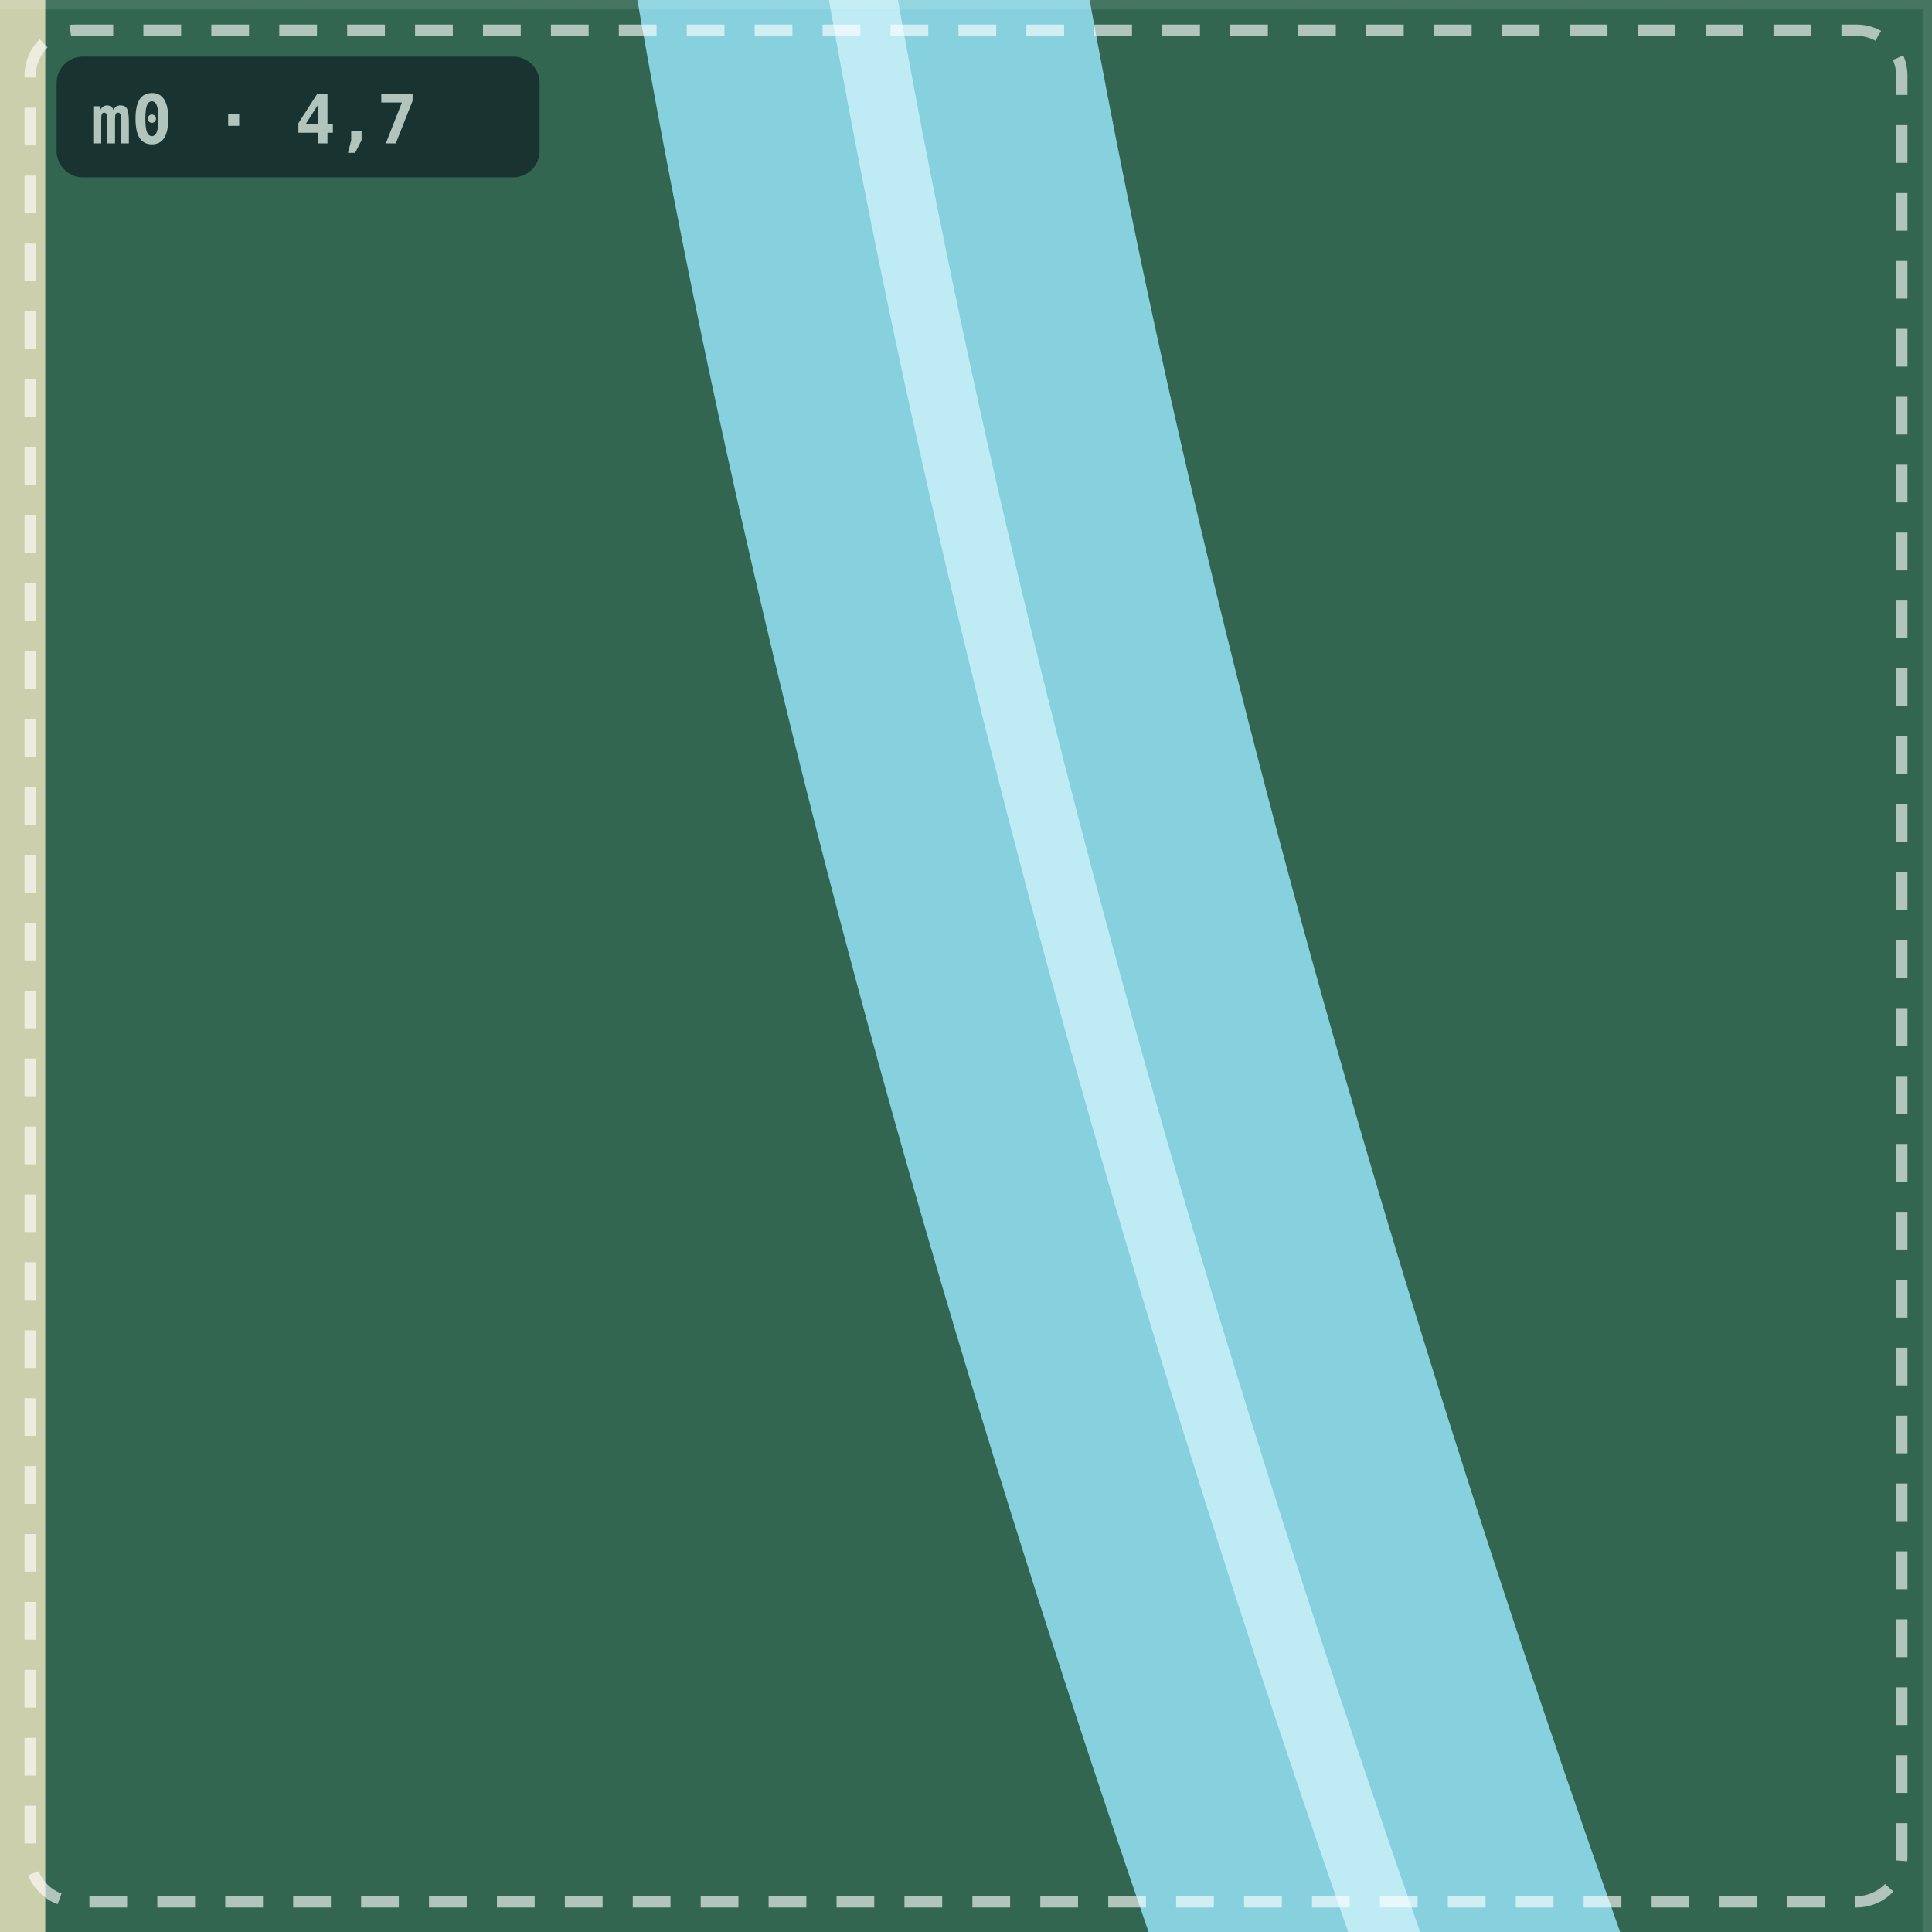
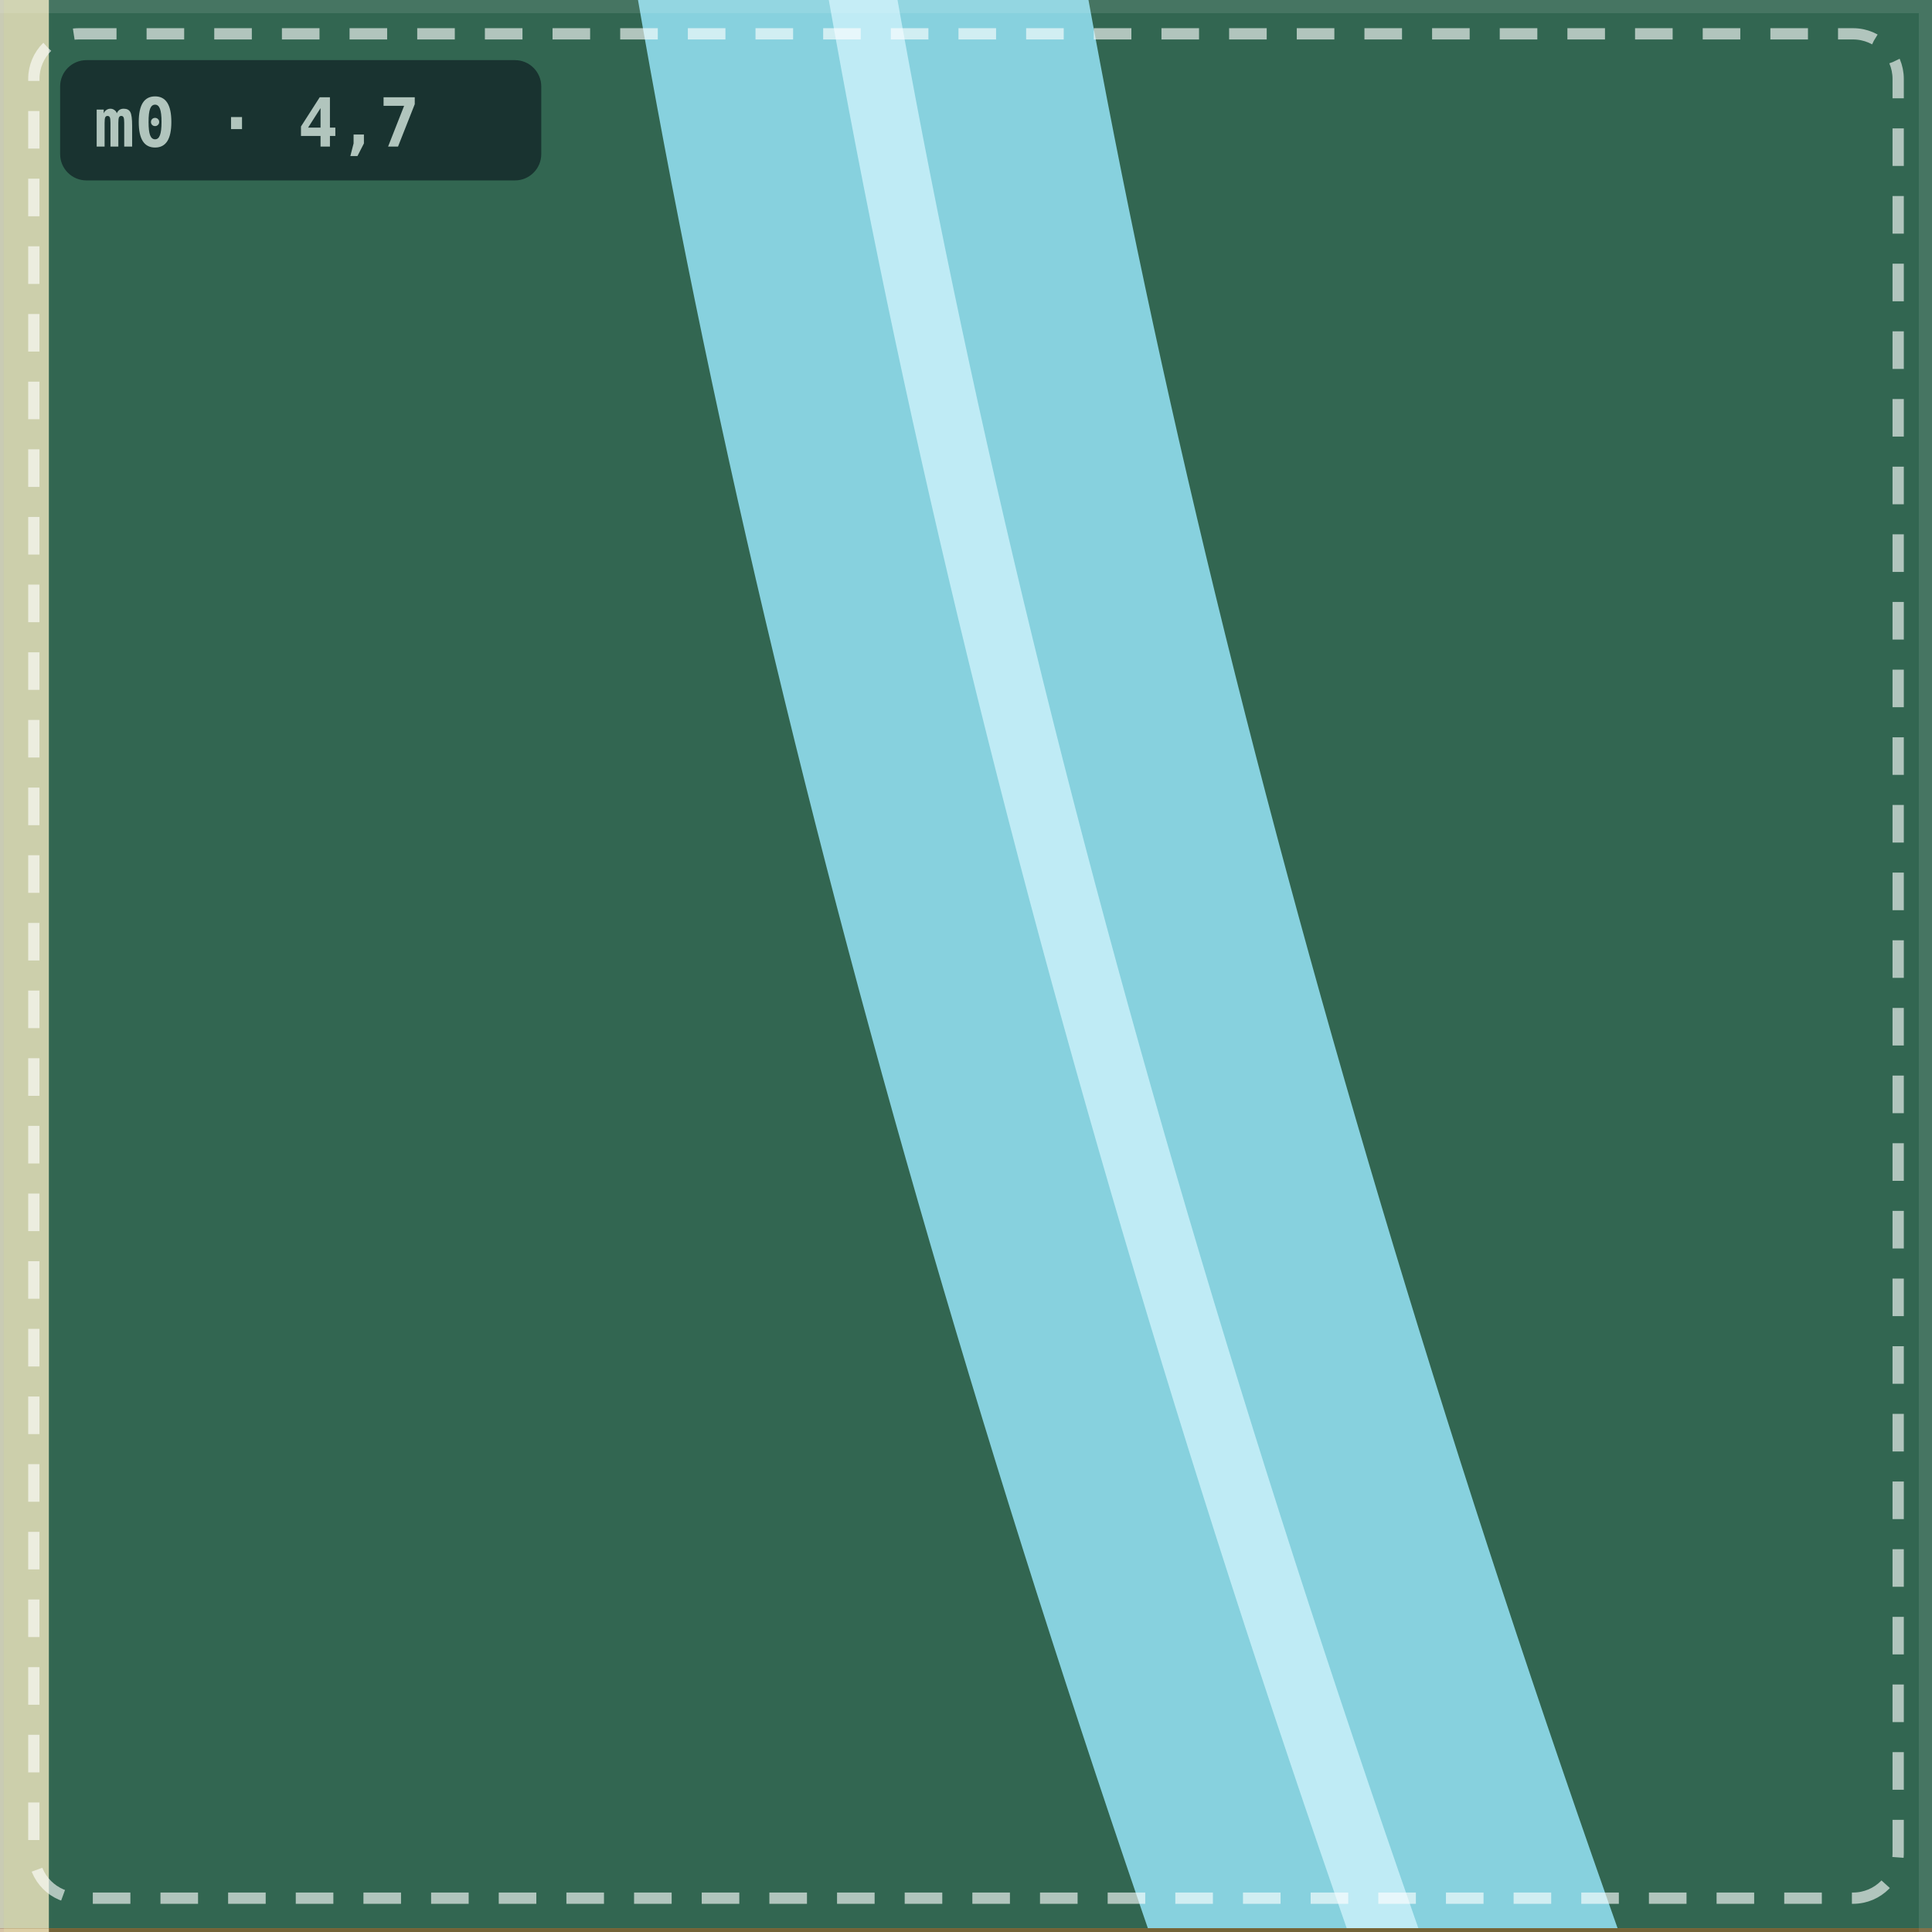
- <svg xmlns="http://www.w3.org/2000/svg" width="512" height="512" viewBox="2048 3584 512 512">
-   <g id="canonical-map">
-     <rect width="4096" height="4096" fill="#13232e" />
-     <path d="M0 0H2048V2048H0z" fill="#9b3f35" />
-     <path d="M2048 0H4096V2048H2048z" fill="#c89435" />
-     <path d="M0 2048H2048V4096H0z" fill="#397ba3" />
-     <path d="M2048 2048H4096V4096H2048z" fill="#4a9568" />
-     <path d="M0 520C680 330 1110 760 1690 600S2780 120 4096 590V0H0z" fill="#182f3a" opacity=".48" />
-     <path d="M0 3520C720 3310 1250 3790 1980 3510S3280 3100 4096 3450V4096H0z" fill="#102731" opacity=".42" />
-     <path d="M-120 1470C640 1220 1220 1800 2020 1530S3300 930 4230 1330" fill="none" stroke="#d8c291" stroke-width="78" />
-     <path d="M-120 1470C640 1220 1220 1800 2020 1530S3300 930 4230 1330" fill="none" stroke="#675b43" stroke-width="18" />
-     <path d="M2660 -120C2500 680 2870 1120 2580 1900S2050 3140 2460 4220" fill="none" stroke="#90dded" stroke-width="118" opacity=".9" />
-     <path d="M2660 -120C2500 680 2870 1120 2580 1900S2050 3140 2460 4220" fill="none" stroke="#d7f7ff" stroke-width="18" opacity=".7" />
-     <path d="M0 2048H4096M2048 0V4096" stroke="#fff1c9" stroke-width="24" opacity=".75" />
-     <path d="M512 0V4096M1024 0V4096M1536 0V4096M2560 0V4096M3072 0V4096M3584 0V4096M0 512H4096M0 1024H4096M0 1536H4096M0 2560H4096M0 3072H4096M0 3584H4096" stroke="#fff" stroke-width="5" opacity=".1" />
-     <circle cx="850" cy="720" r="180" fill="#ffe65b" stroke="#fff7bd" stroke-width="38" />
-     <circle cx="850" cy="720" r="65" fill="#9b3f35" />
-     <path d="M3210 490l230 430h-460z" fill="#65f1ff" stroke="#d7fbff" stroke-width="38" />
-     <rect x="590" y="2860" width="520" height="390" rx="48" fill="#ff6b8b" stroke="#ffd5df" stroke-width="38" />
-     <path d="M690 2860v-210h320v210" fill="none" stroke="#ffd5df" stroke-width="58" />
-     <path d="M3235 2720l90 240 255 12-200 160 68 248-213-140-213 140 68-248-200-160 255-12z" fill="#b9ff75" stroke="#ecffc9" stroke-width="34" />
-     <circle cx="2048" cy="2048" r="250" fill="#172832" stroke="#fff1c9" stroke-width="34" />
-     <path d="M2048 1840l74 150 165 24-120 117 28 165-147-77-147 77 28-165-120-117 165-24z" fill="#fff1c9" />
-     <text x="1024" y="260" text-anchor="middle" fill="#fff7df" font-family="system-ui,sans-serif" font-size="150" font-weight="900">NORTHWEST</text>
-     <text x="3072" y="260" text-anchor="middle" fill="#fff7df" font-family="system-ui,sans-serif" font-size="150" font-weight="900">NORTHEAST</text>
-     <text x="1024" y="3980" text-anchor="middle" fill="#fff7df" font-family="system-ui,sans-serif" font-size="150" font-weight="900">SOUTHWEST</text>
-     <text x="3072" y="3980" text-anchor="middle" fill="#fff7df" font-family="system-ui,sans-serif" font-size="150" font-weight="900">SOUTHEAST</text>
-     <text x="2048" y="1770" text-anchor="middle" fill="#fff1c9" font-family="system-ui,sans-serif" font-size="92" font-weight="900">CROWN HARBOR</text>
-     <text x="2048" y="2300" text-anchor="middle" fill="#fff1c9" font-family="ui-monospace,monospace" font-size="58">4096 m chart grid</text>
-     <path d="M2048 70l-70 145h140z" fill="#fff1c9" />
-     <text x="2048" y="330" text-anchor="middle" fill="#fff1c9" font-family="system-ui,sans-serif" font-size="76" font-weight="900">NORTH</text>
+ <svg xmlns="http://www.w3.org/2000/svg" width="514" height="514" viewBox="2047 3583 514 514">
+   <defs>
+     <clipPath id="canonical-map-clip">
+       <rect width="4096" height="4096" />
+     </clipPath>
+     <g id="canonical-map" clip-path="url(#canonical-map-clip)">
+       <rect width="4096" height="4096" fill="#13232e" />
+       <path d="M0 0H2048V2048H0z" fill="#9b3f35" />
+       <path d="M2048 0H4096V2048H2048z" fill="#c89435" />
+       <path d="M0 2048H2048V4096H0z" fill="#397ba3" />
+       <path d="M2048 2048H4096V4096H2048z" fill="#4a9568" />
+       <path d="M0 520C680 330 1110 760 1690 600S2780 120 4096 590V0H0z" fill="#182f3a" opacity=".48" />
+       <path d="M0 3520C720 3310 1250 3790 1980 3510S3280 3100 4096 3450V4096H0z" fill="#102731" opacity=".42" />
+       <path d="M-120 1470C640 1220 1220 1800 2020 1530S3300 930 4230 1330" fill="none" stroke="#d8c291" stroke-width="78" />
+       <path d="M-120 1470C640 1220 1220 1800 2020 1530S3300 930 4230 1330" fill="none" stroke="#675b43" stroke-width="18" />
+       <path d="M2660 -120C2500 680 2870 1120 2580 1900S2050 3140 2460 4220" fill="none" stroke="#90dded" stroke-width="118" opacity=".9" />
+       <path d="M2660 -120C2500 680 2870 1120 2580 1900S2050 3140 2460 4220" fill="none" stroke="#d7f7ff" stroke-width="18" opacity=".7" />
+       <path d="M0 2048H4096M2048 0V4096" stroke="#fff1c9" stroke-width="24" opacity=".75" />
+       <path d="M512 0V4096M1024 0V4096M1536 0V4096M2560 0V4096M3072 0V4096M3584 0V4096M0 512H4096M0 1024H4096M0 1536H4096M0 2560H4096M0 3072H4096M0 3584H4096" stroke="#fff" stroke-width="5" opacity=".1" />
+       <circle cx="850" cy="720" r="180" fill="#ffe65b" stroke="#fff7bd" stroke-width="38" />
+       <circle cx="850" cy="720" r="65" fill="#9b3f35" />
+       <path d="M3210 490l230 430h-460z" fill="#65f1ff" stroke="#d7fbff" stroke-width="38" />
+       <rect x="590" y="2860" width="520" height="390" rx="48" fill="#ff6b8b" stroke="#ffd5df" stroke-width="38" />
+       <path d="M690 2860v-210h320v210" fill="none" stroke="#ffd5df" stroke-width="58" />
+       <path d="M3235 2720l90 240 255 12-200 160 68 248-213-140-213 140 68-248-200-160 255-12z" fill="#b9ff75" stroke="#ecffc9" stroke-width="34" />
+       <circle cx="2048" cy="2048" r="250" fill="#172832" stroke="#fff1c9" stroke-width="34" />
+       <path d="M2048 1840l74 150 165 24-120 117 28 165-147-77-147 77 28-165-120-117 165-24z" fill="#fff1c9" />
+       <text x="1024" y="260" text-anchor="middle" fill="#fff7df" font-family="system-ui,sans-serif" font-size="150" font-weight="900">NORTHWEST</text>
+       <text x="3072" y="260" text-anchor="middle" fill="#fff7df" font-family="system-ui,sans-serif" font-size="150" font-weight="900">NORTHEAST</text>
+       <text x="1024" y="3980" text-anchor="middle" fill="#fff7df" font-family="system-ui,sans-serif" font-size="150" font-weight="900">SOUTHWEST</text>
+       <text x="3072" y="3980" text-anchor="middle" fill="#fff7df" font-family="system-ui,sans-serif" font-size="150" font-weight="900">SOUTHEAST</text>
+       <text x="2048" y="1770" text-anchor="middle" fill="#fff1c9" font-family="system-ui,sans-serif" font-size="92" font-weight="900">CROWN HARBOR</text>
+       <text x="2048" y="2300" text-anchor="middle" fill="#fff1c9" font-family="ui-monospace,monospace" font-size="58">4096 m chart grid</text>
+       <path d="M2048 70l-70 145h140z" fill="#fff1c9" />
+       <text x="2048" y="330" text-anchor="middle" fill="#fff1c9" font-family="system-ui,sans-serif" font-size="76" font-weight="900">NORTH</text>
+     </g>
+   </defs>
+   <g id="canonical-map-periodic-copies">
+     <use href="#canonical-map" transform="translate(-4096 -4096)" />
+     <use href="#canonical-map" transform="translate(0 -4096)" />
+     <use href="#canonical-map" transform="translate(4096 -4096)" />
+     <use href="#canonical-map" transform="translate(-4096 0)" />
+     <use href="#canonical-map" transform="translate(0 0)" />
+     <use href="#canonical-map" transform="translate(4096 0)" />
+     <use href="#canonical-map" transform="translate(-4096 4096)" />
+     <use href="#canonical-map" transform="translate(0 4096)" />
+     <use href="#canonical-map" transform="translate(4096 4096)" />
  </g>
  <g id="vt-debug-overlay" data-vt-page="0/4/7" opacity=".62">
    <rect x="2056" y="3592" width="496" height="496" rx="12" fill="none" stroke="#fff" stroke-width="3" stroke-dasharray="10 8" />
    <rect x="2063" y="3599" width="128" height="32" rx="7" fill="#09141b" />
    <text x="2072" y="3622" fill="#fff" font-family="ui-monospace,monospace" font-size="18" font-weight="800">m0 · 4,7</text>
  </g>
</svg>
